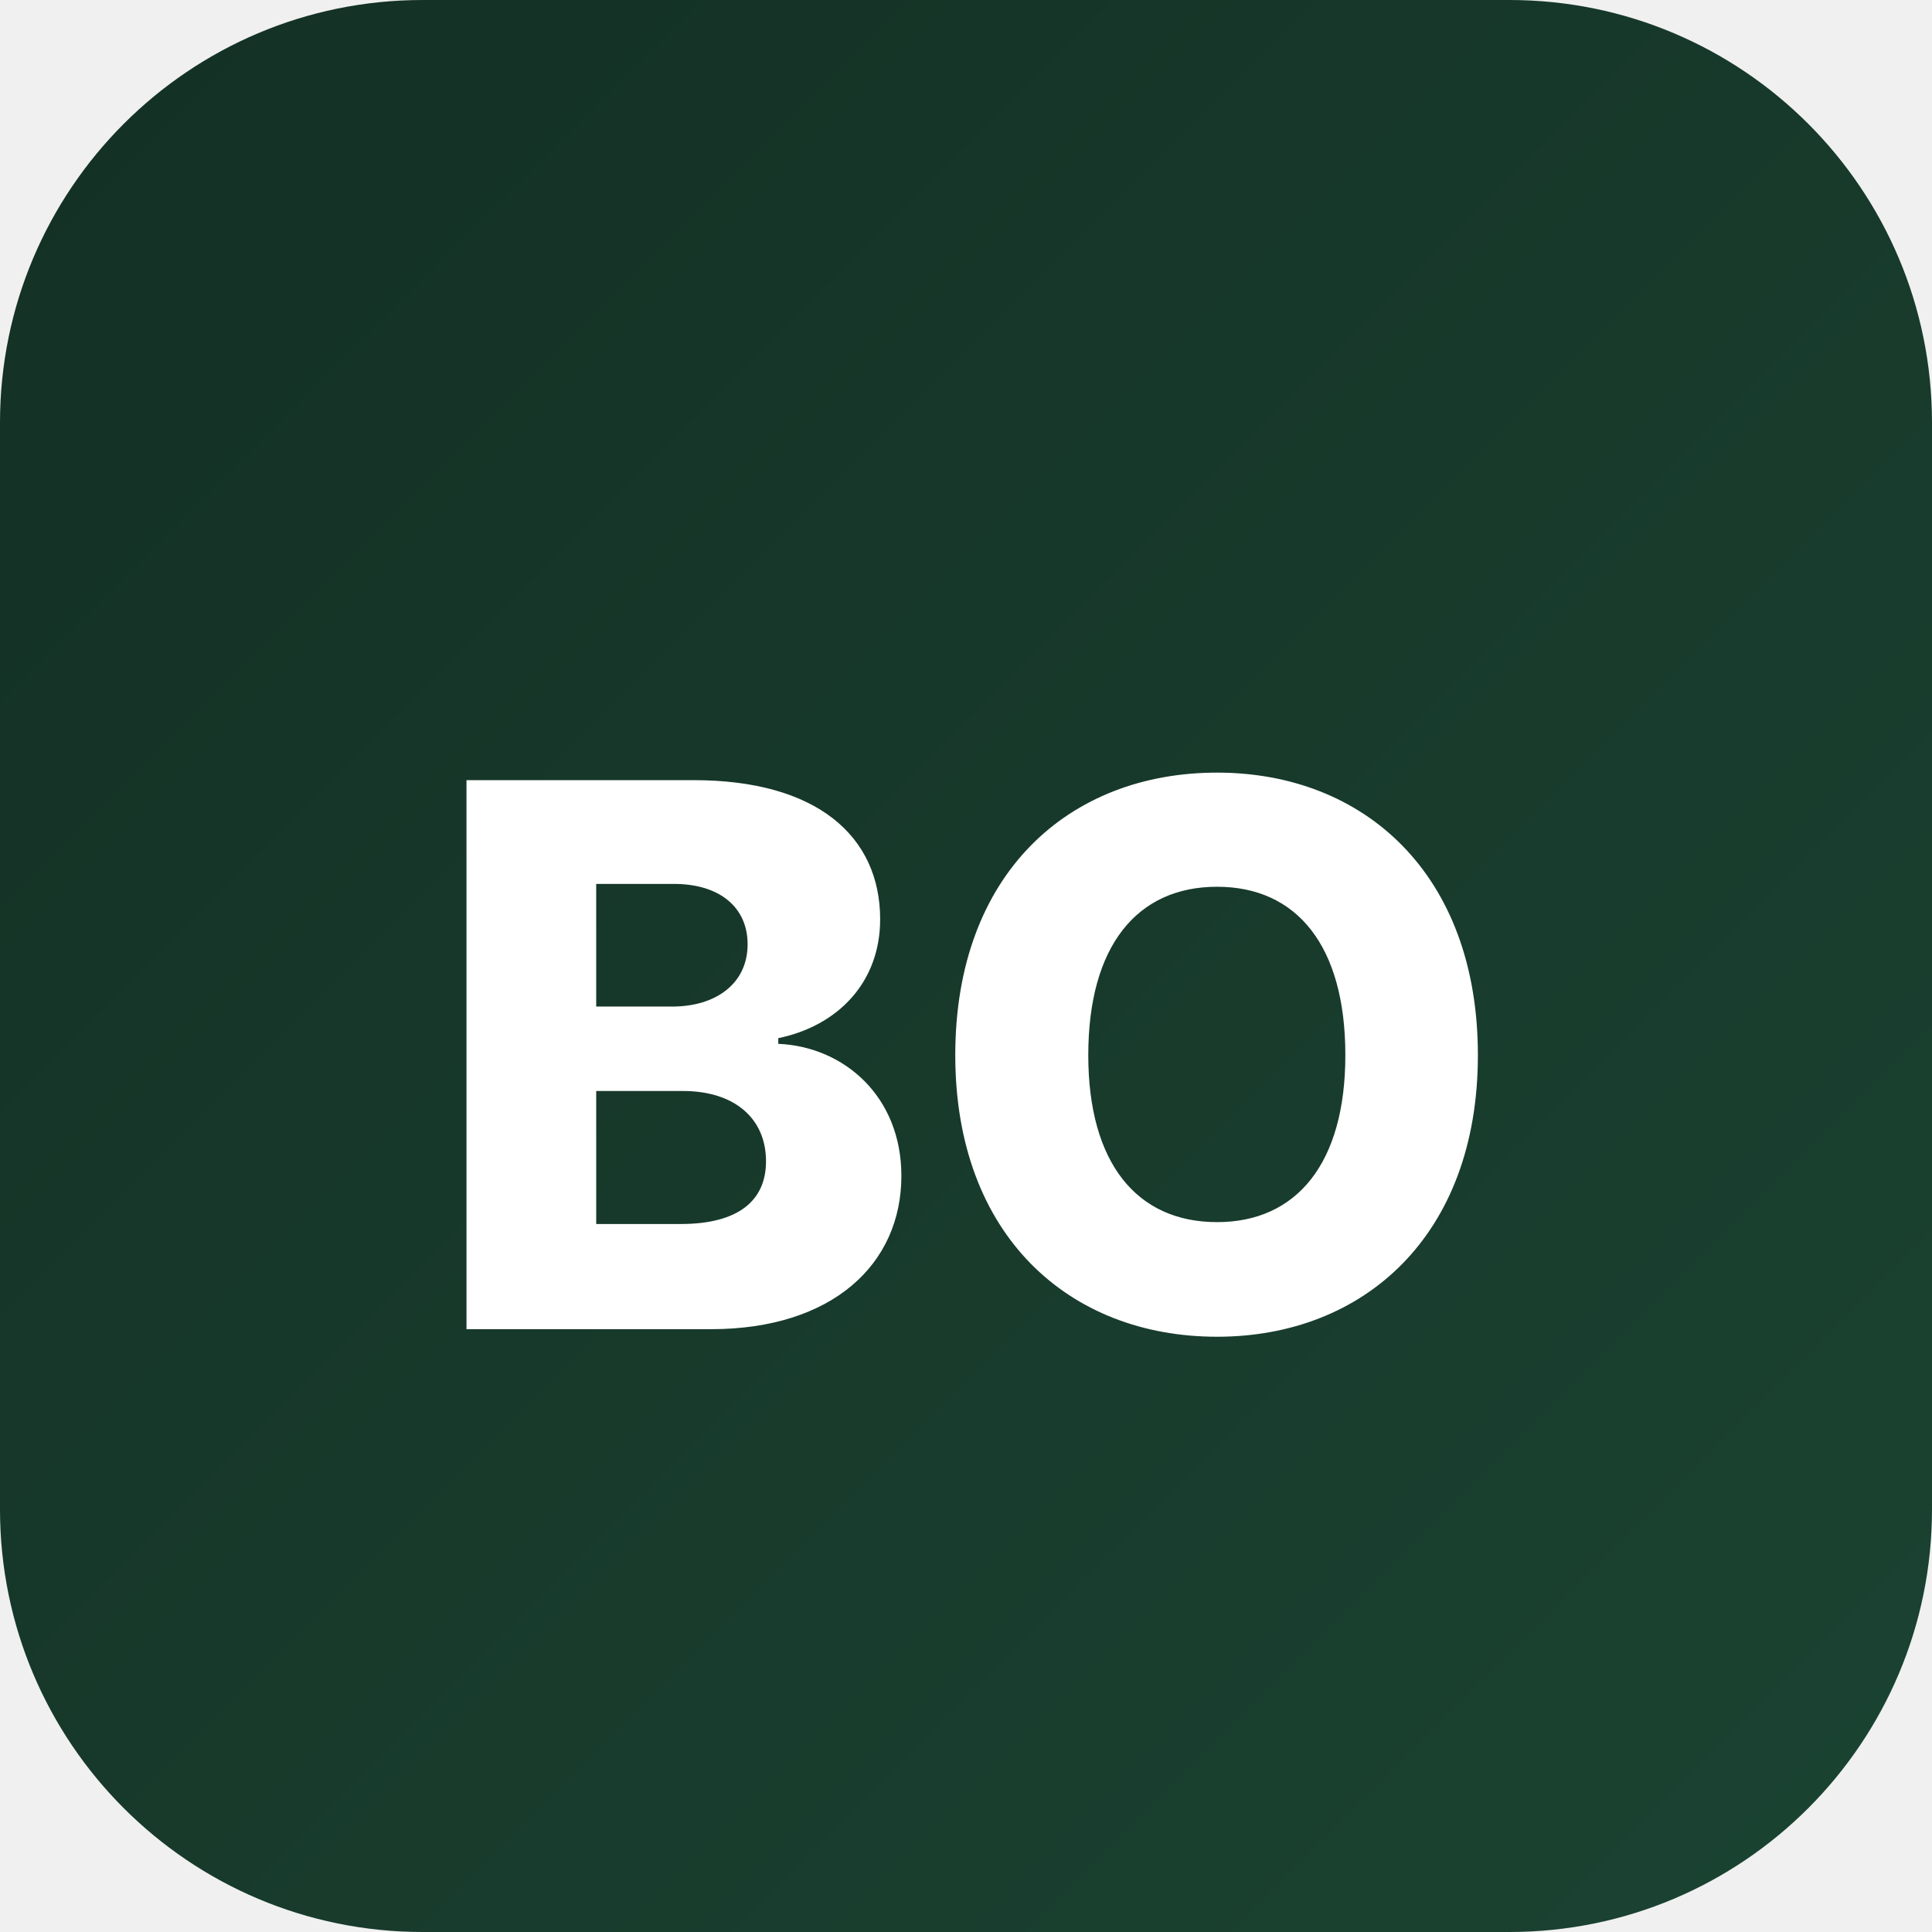
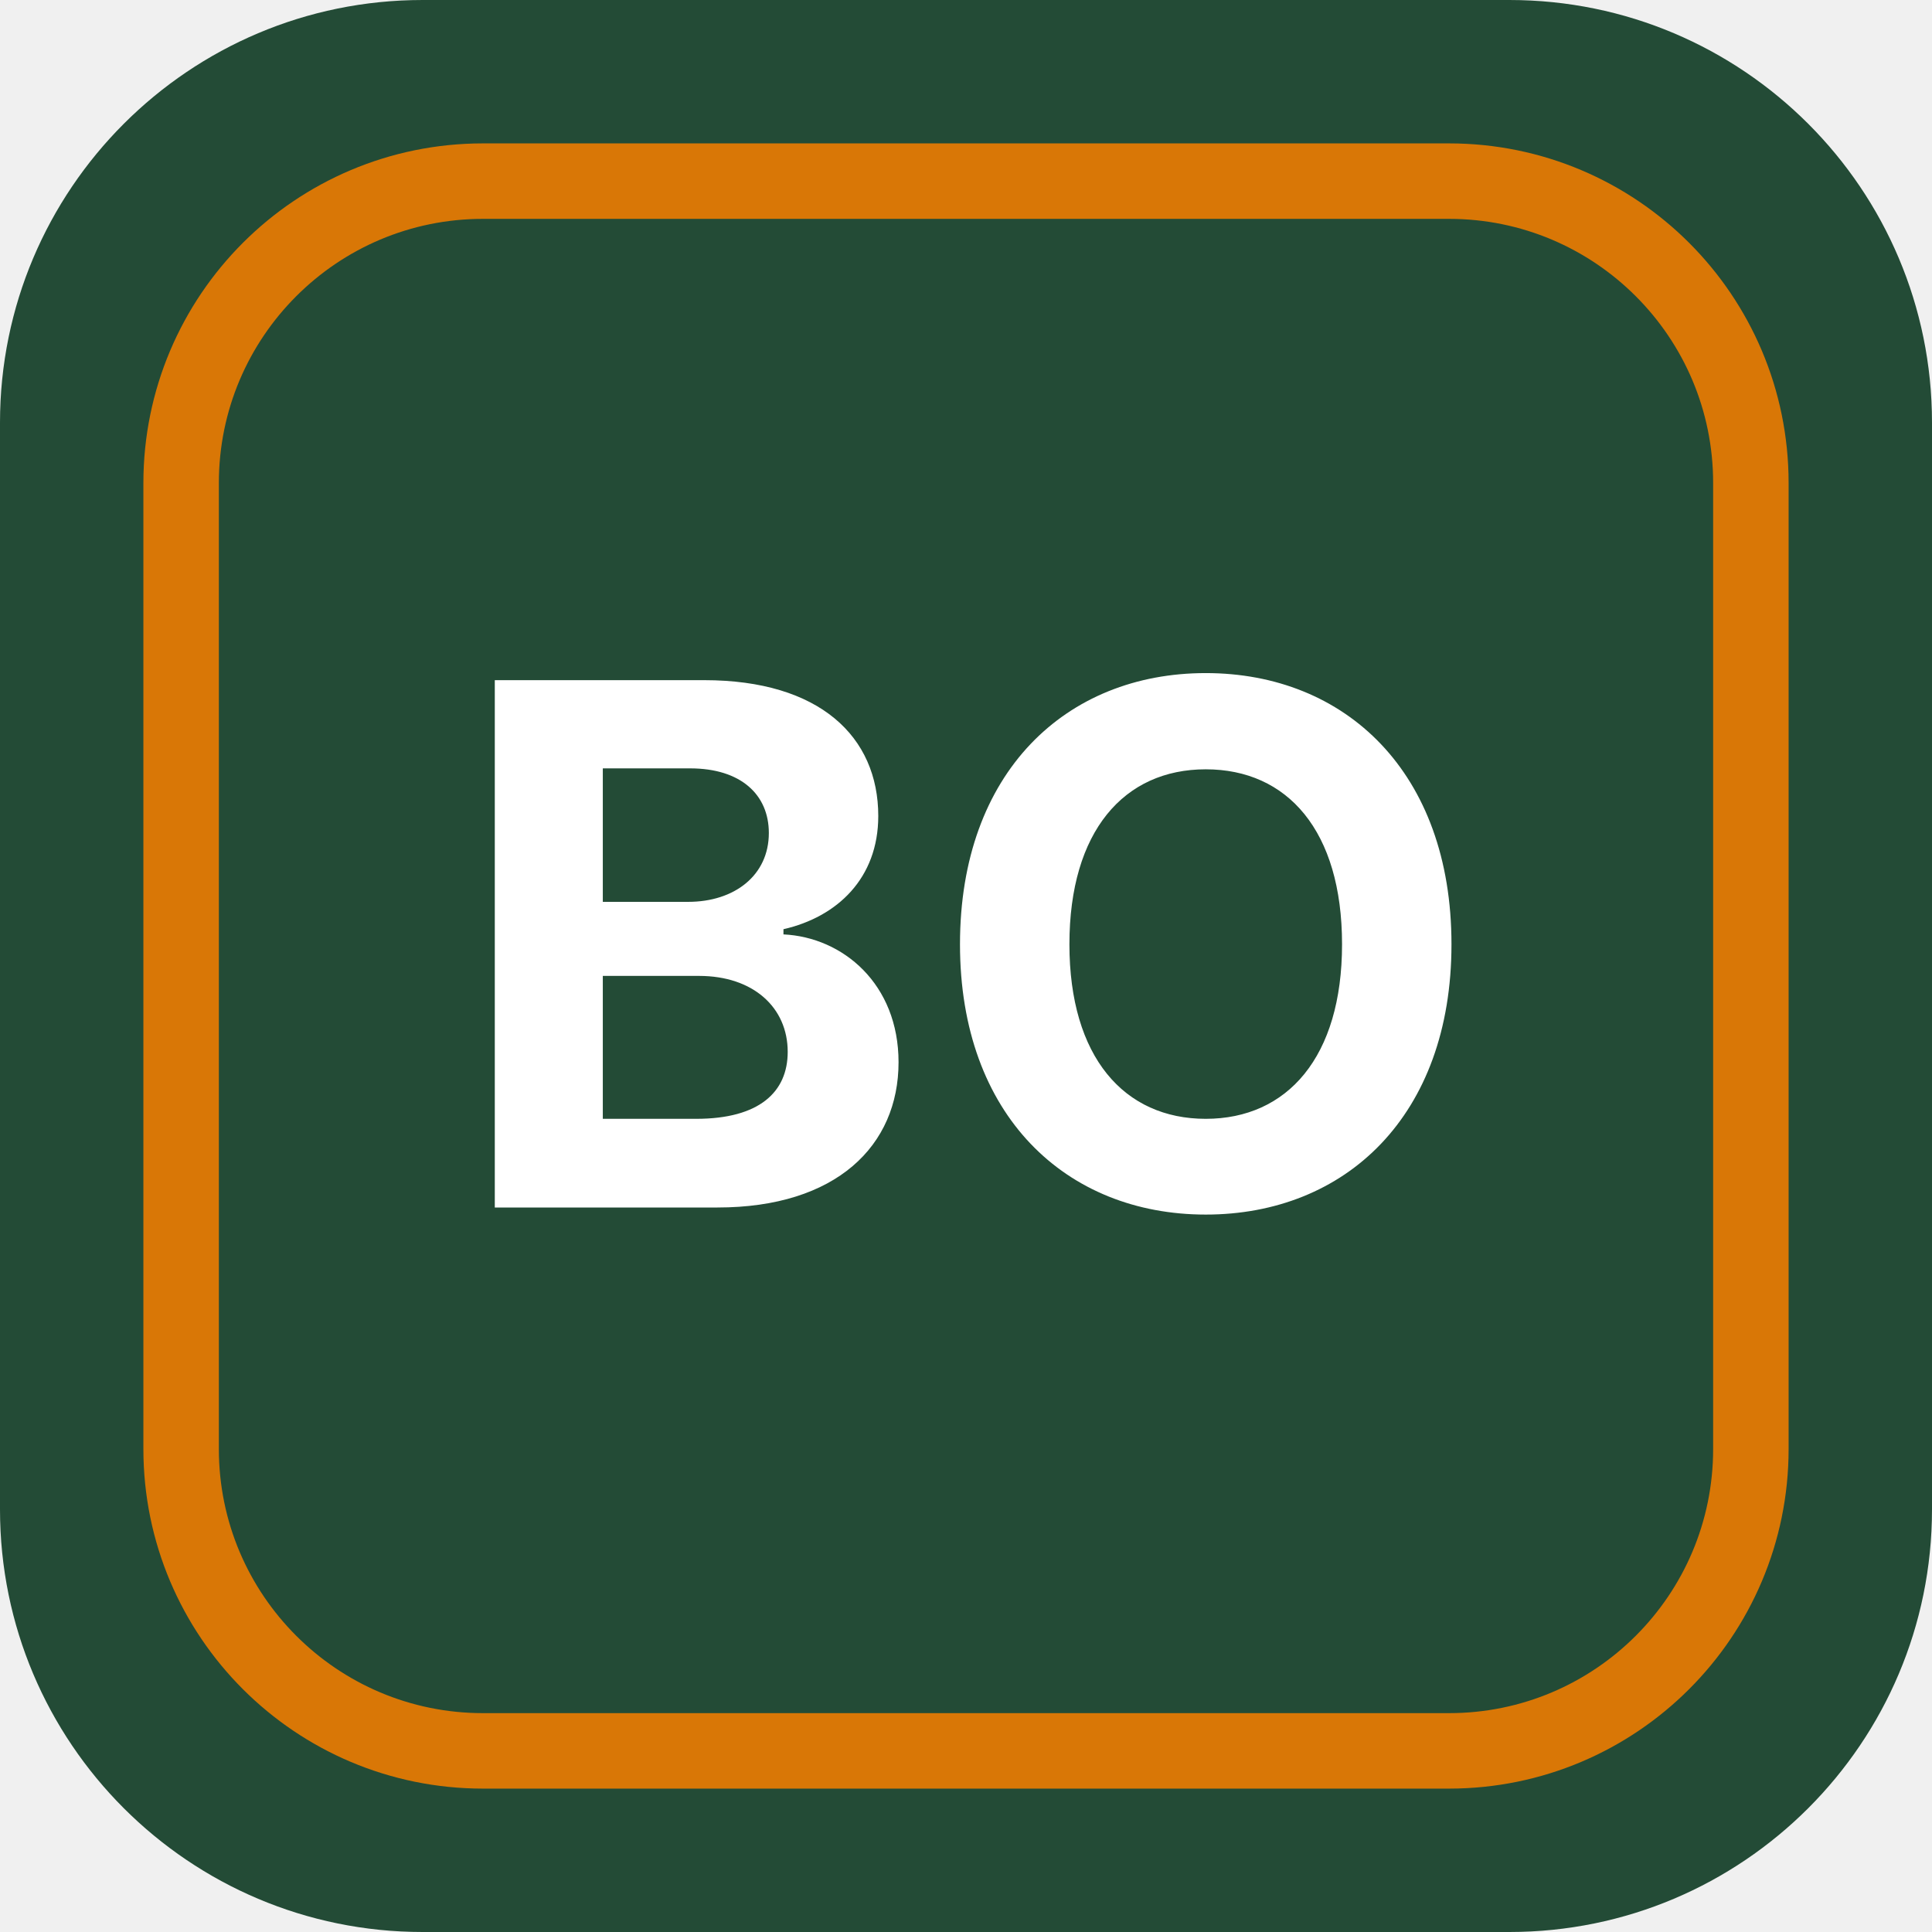
- <svg xmlns="http://www.w3.org/2000/svg" viewBox="0 0 64 64">
-   <defs>
-     <linearGradient id="g" x1="0" y1="0" x2="1" y2="1">
-       <stop offset="0%" stop-color="#133024" />
-       <stop offset="100%" stop-color="#1B4332" />
-     </linearGradient>
-   </defs>
-   <rect width="64" height="64" rx="14" fill="url(#g)" />
-   <text x="50%" y="54%" dominant-baseline="middle" text-anchor="middle" font-family="system-ui,-apple-system,sans-serif" font-size="25" font-weight="800" fill="#FFFFFF">BO</text>
+ <svg xmlns="http://www.w3.org/2000/svg" viewBox="0 0 64 64" width="64" height="64" role="img" aria-label="Logo">
+   <rect width="64" height="64" rx="14" fill="#234B36" />
+   <rect x="6" y="6" width="52" height="52" rx="10" fill="none" stroke="#D97706" stroke-width="2.5" />
+   <text x="32" y="40" text-anchor="middle" font-family="system-ui, -apple-system, sans-serif" font-size="24" font-weight="700" fill="#FFFFFF">BO</text>
</svg>
